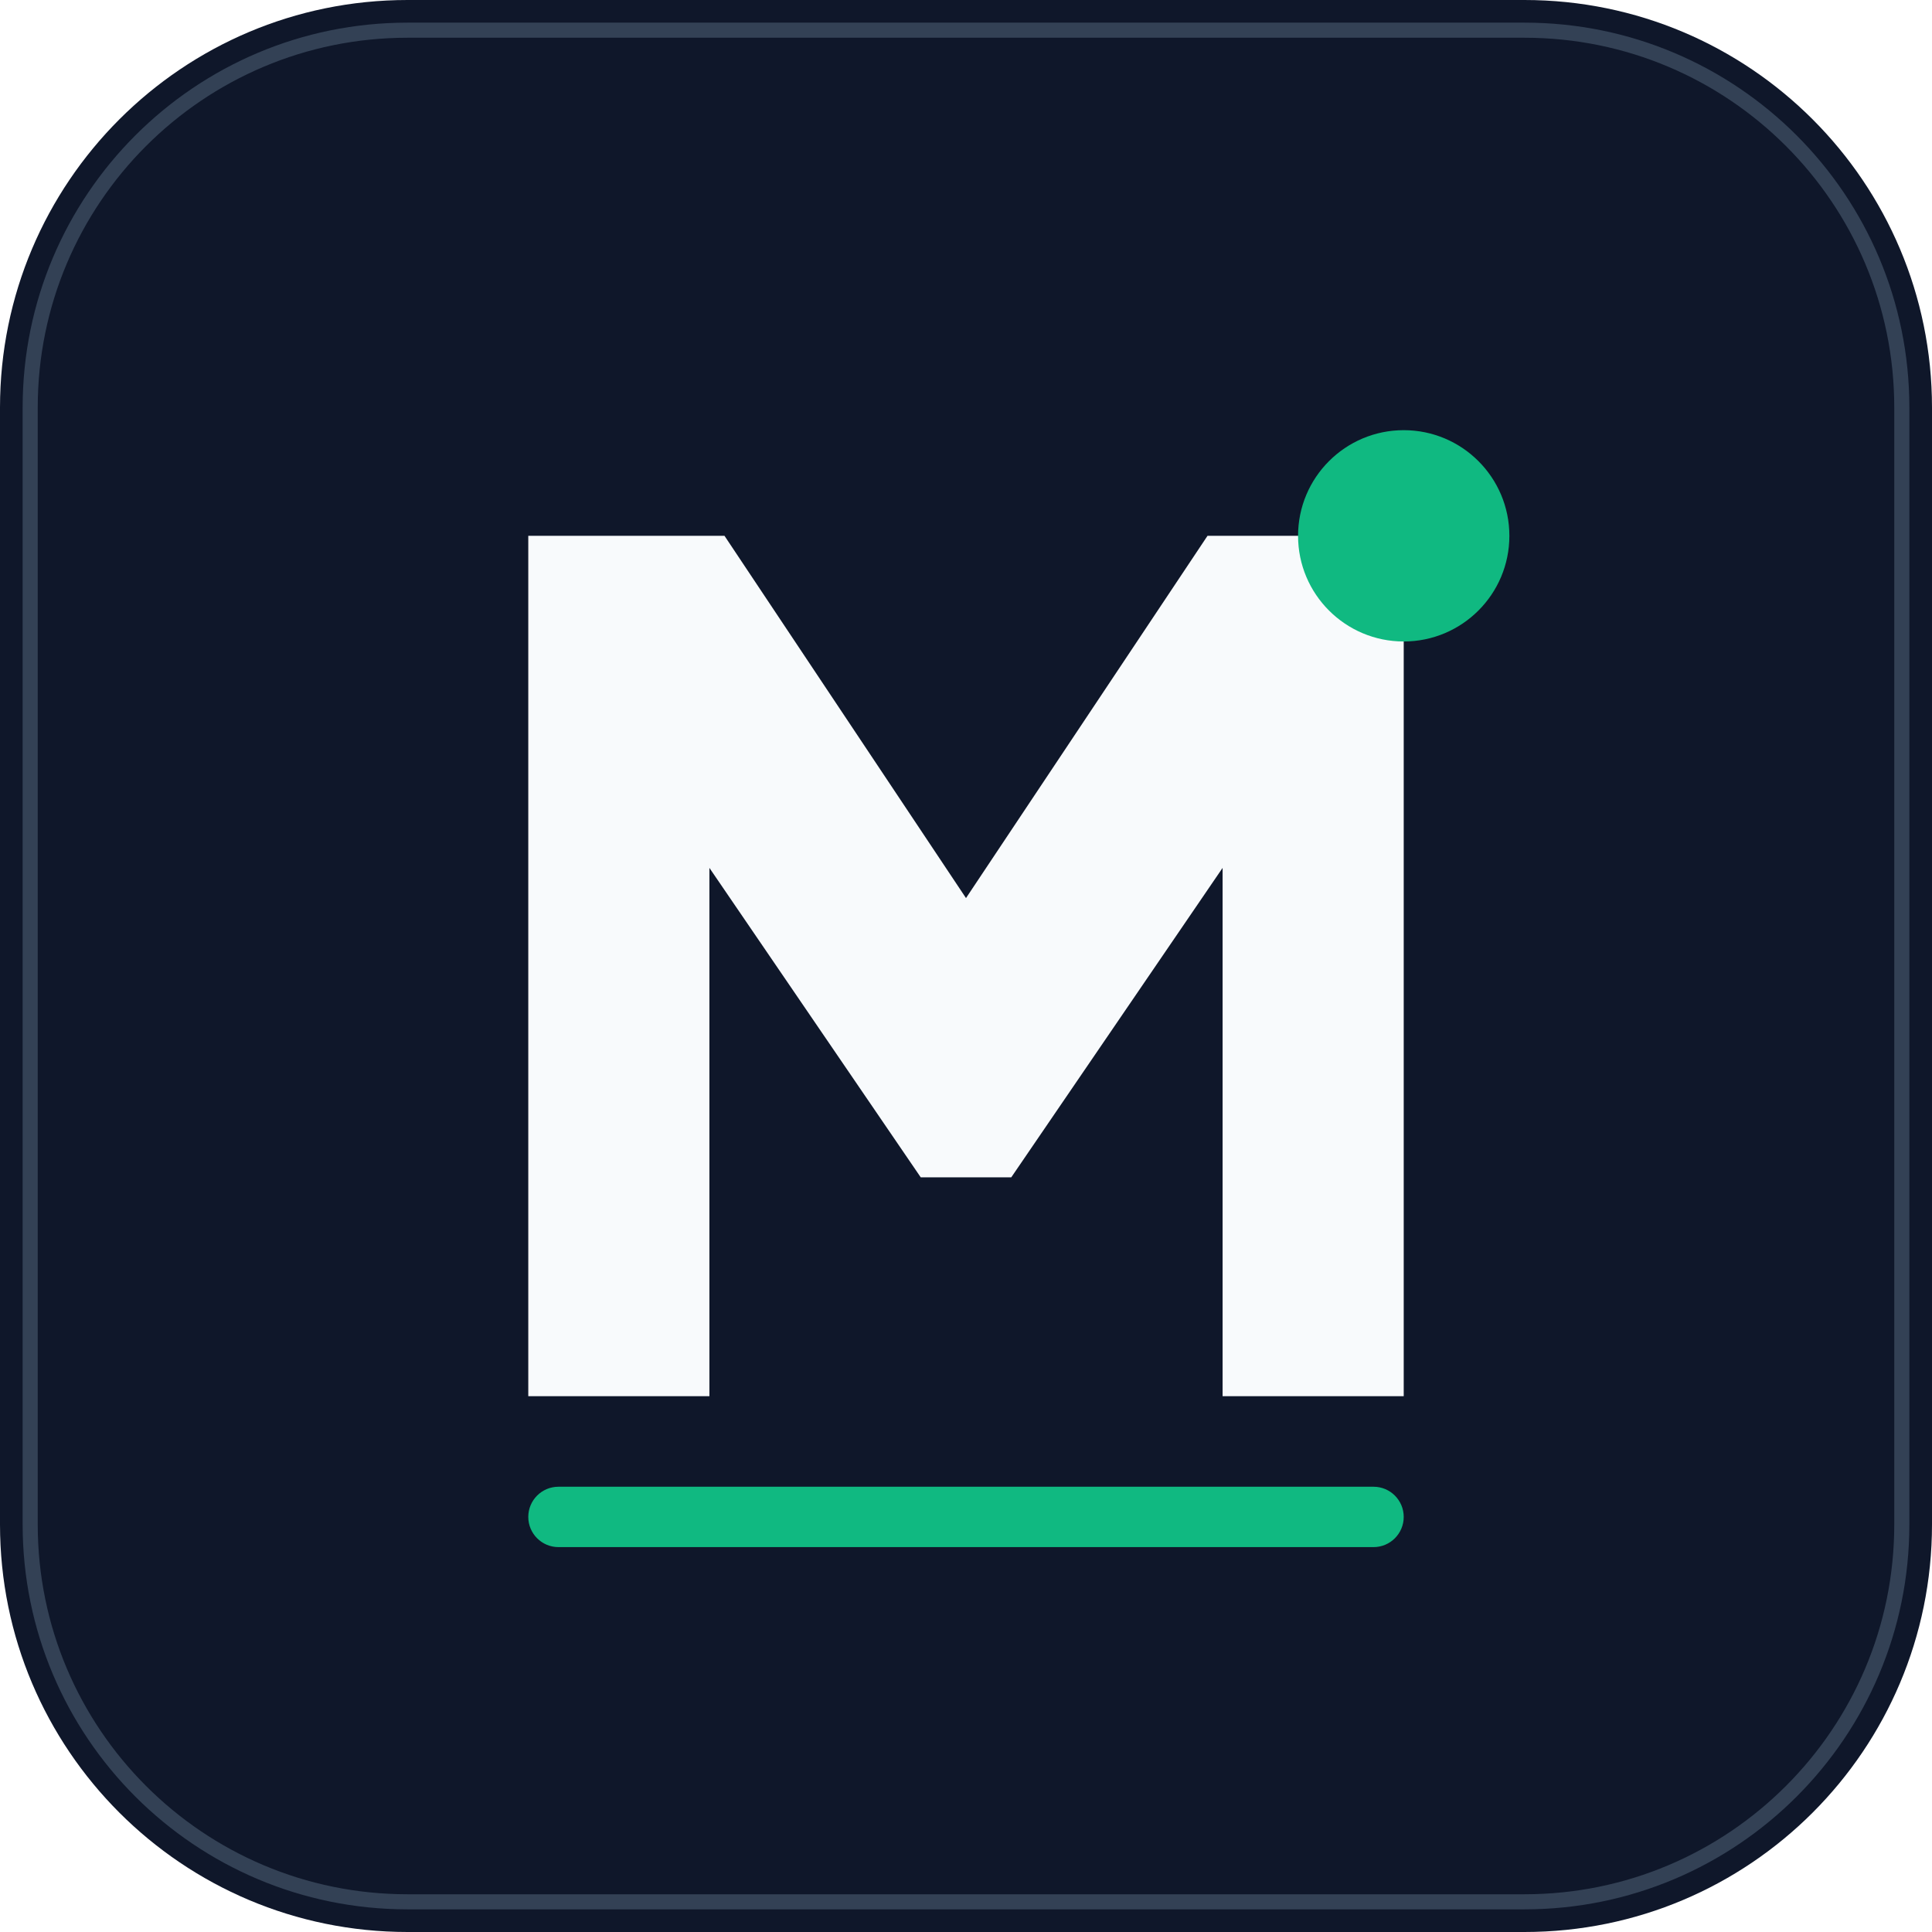
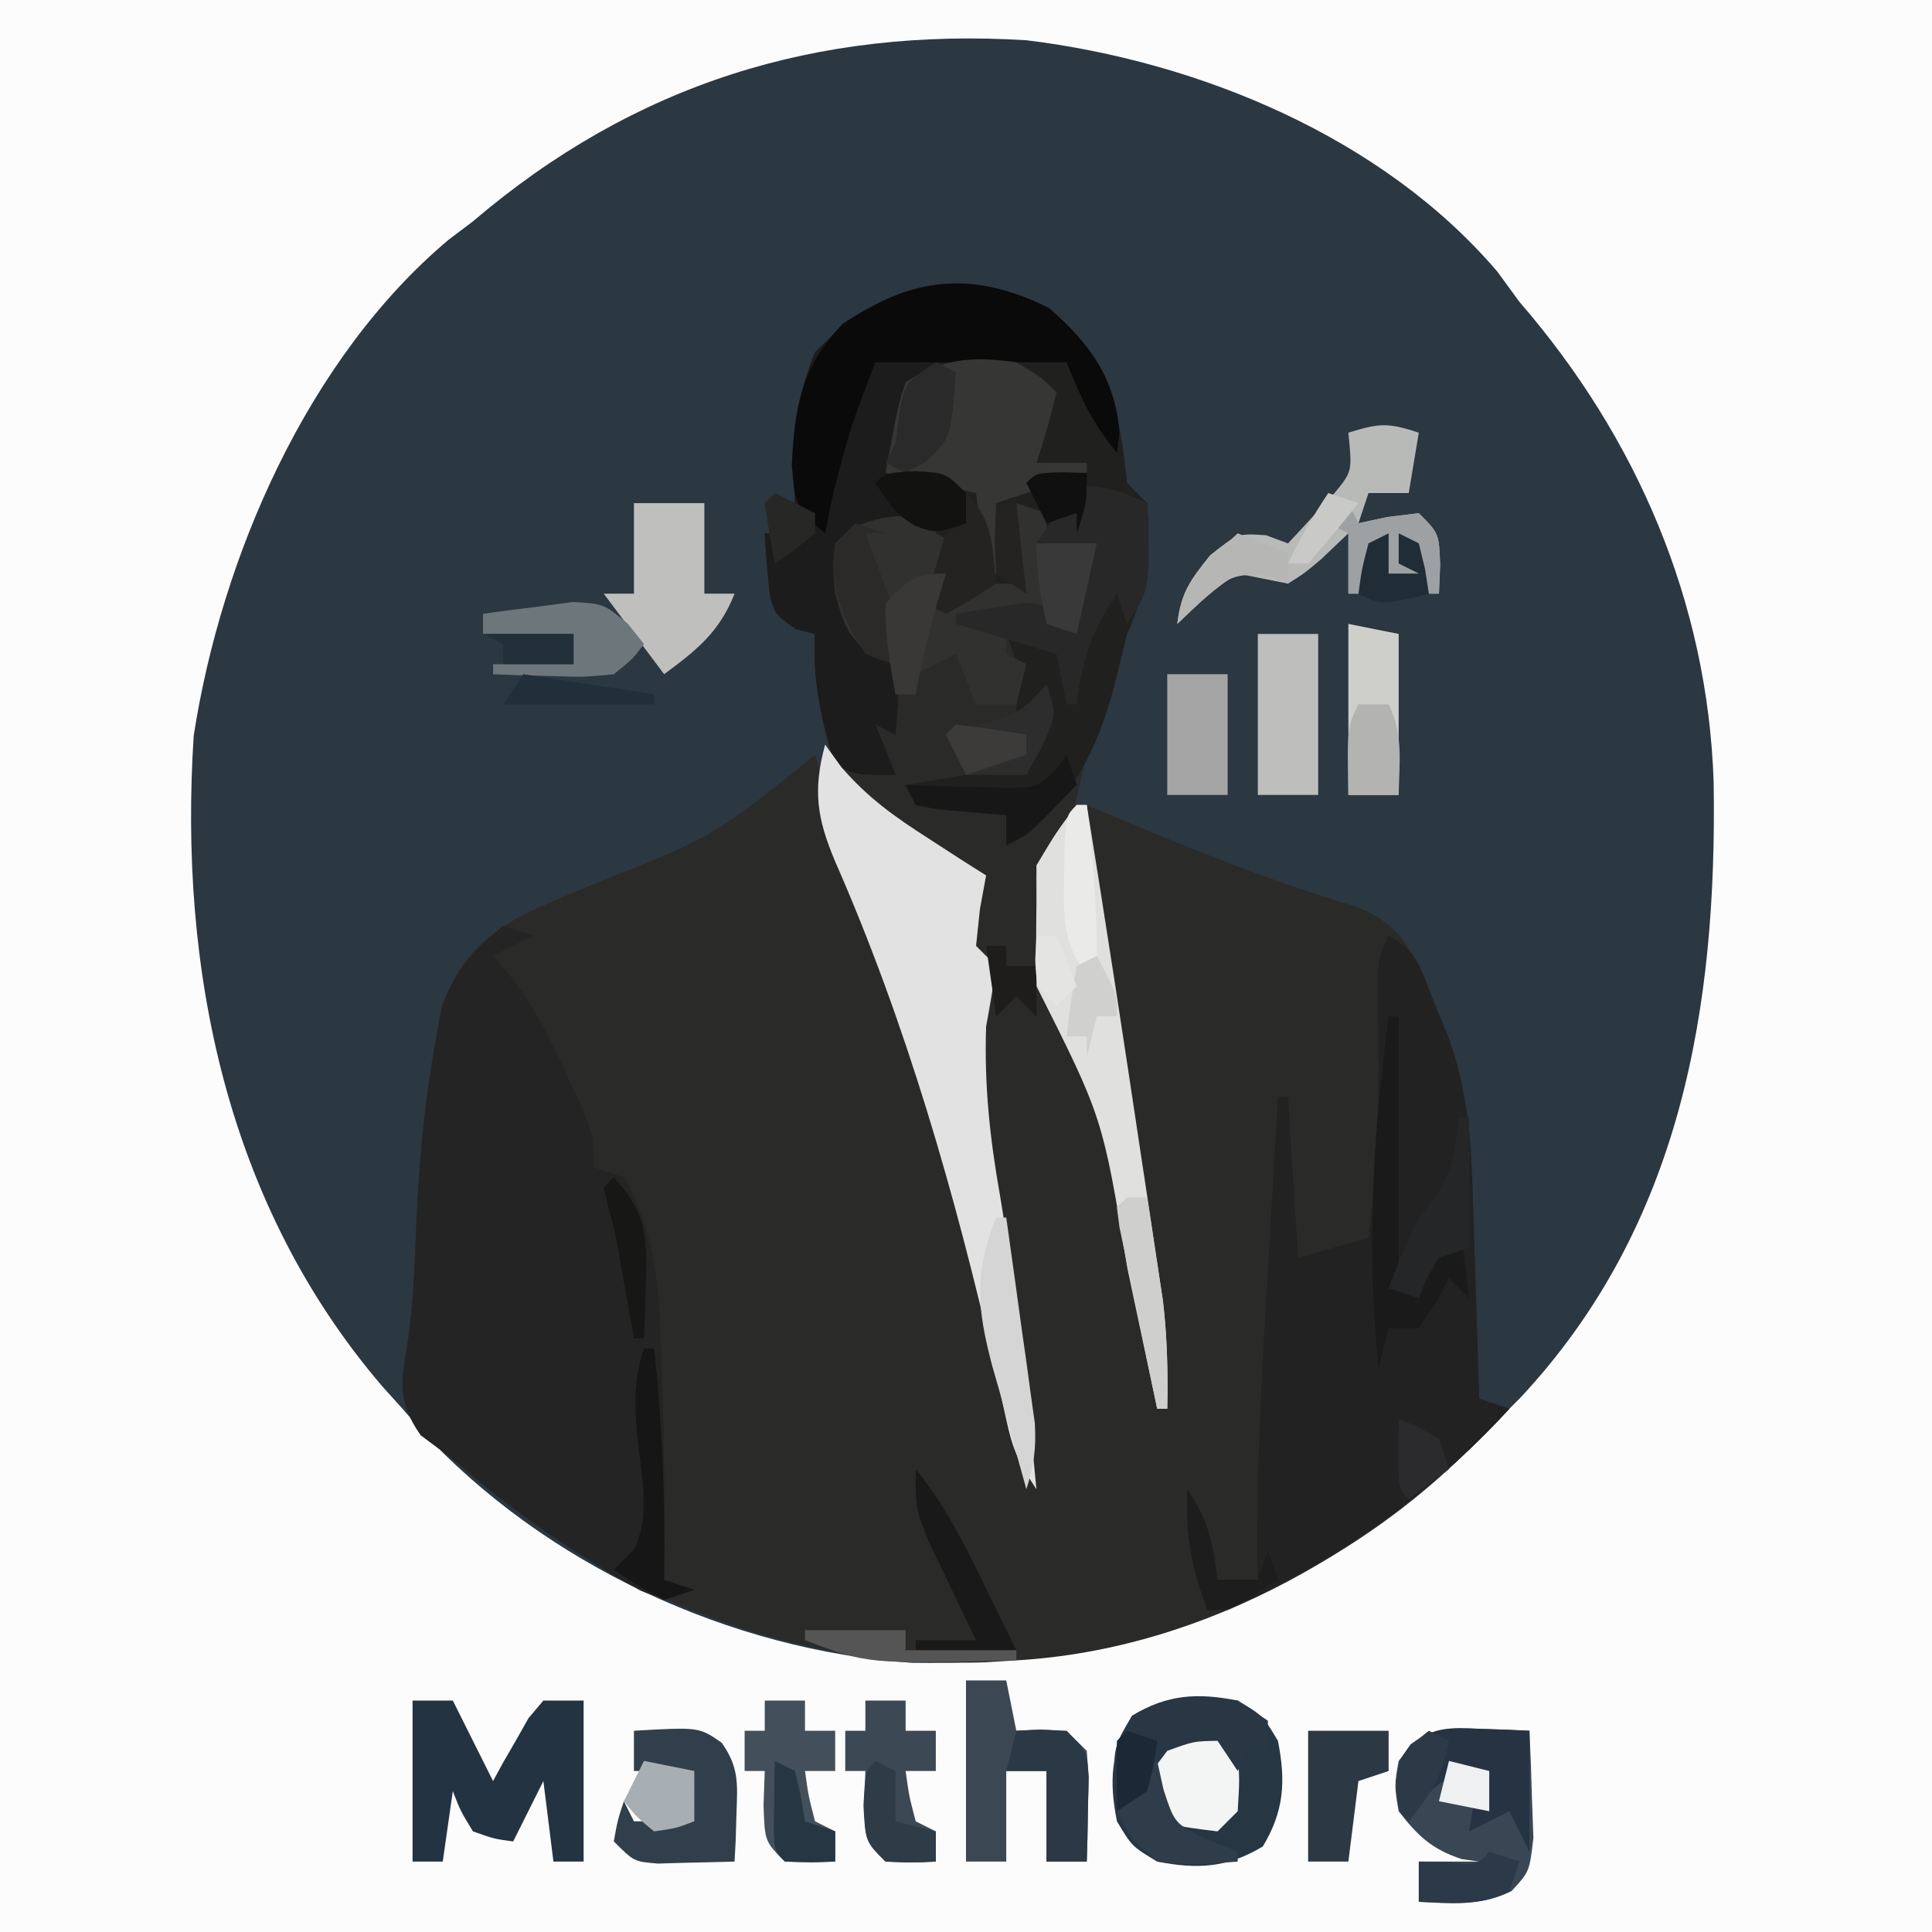
- <svg xmlns="http://www.w3.org/2000/svg" viewBox="0 0 512 512" width="512" height="512">
-   <rect width="512" height="512" rx="108" fill="#0f172a" />
-   <rect x="8" y="8" width="496" height="496" rx="100" fill="none" stroke="#334155" stroke-width="4" />
-   <path d="M140 370V142h52l64 96 64-96h52v228h-48V230l-56 82h-24l-56-82v140z" fill="#f8fafc" />
-   <circle cx="372" cy="142" r="28" fill="#10b981" />
-   <rect x="140" y="394" width="232" height="16" rx="8" fill="#10b981" />
+ <svg xmlns="http://www.w3.org/2000/svg" version="1.1" width="192" height="192">
+   <path d="M0 0 C63.36 0 126.72 0 192 0 C192 63.36 192 126.72 192 192 C128.64 192 65.28 192 0 192 C0 128.64 0 65.28 0 0 Z " fill="#2B3741" transform="translate(0,0)" />
+   <path d="M0 0 C63.36 0 126.72 0 192 0 C192 63.36 192 126.72 192 192 C128.64 192 65.28 192 0 192 C0 128.64 0 65.28 0 0 Z M47 22 C46.19 22.61 45.39 23.22 44.55 23.85 C30.56 35.63 21.99 55.38 19.25 73.12 C17.75 96.34 22.51 119.7 37.99 137.77 C38.98 138.87 38.98 138.87 40 140 C40.59 140.68 41.18 141.37 41.79 142.07 C54.15 155.49 72.56 164 90.62 165.25 C110.77 165.6 130.19 159.13 144.89 145.12 C146.28 143.76 147.64 142.38 149 141 C149.68 140.32 150.36 139.64 151.06 138.94 C167.07 121.83 170.66 100.13 170.3 77.7 C169.7 59.83 162.67 43.48 151 30 C150.28 29.01 149.56 28.02 148.81 27 C137.38 13.59 119.06 6.08 102 4 C81.16 2.72 63.03 8.32 47 22 Z " fill="#FCFCFC" transform="translate(0,0)" />
+   <path d="M0 0 C5.97 5.16 6.99 9.91 7.75 17.38 C8.74 18.37 8.74 18.37 9.75 19.38 C10.08 24.45 9.84 27.73 7.75 32.38 C7.4 33.72 7.07 35.08 6.75 36.44 C6.05 39.35 5.09 41.69 3.75 44.38 C3.42 45.7 3.11 47.04 2.81 48.38 C2.2 51.07 1.82 52.29 0.06 54.5 C-1.57 56.4 -1.57 56.4 -0.94 59.31 C-0.71 60.32 -0.48 61.33 -0.25 62.38 C-0.29 63.22 -0.33 64.07 -0.38 64.94 C-0.44 67.48 -0.44 67.48 1.17 69.69 C2.79 72.44 3.49 74.65 4.19 77.75 C5.36 82.73 6.61 87.68 7.94 92.62 C8.12 93.29 8.3 93.96 8.48 94.65 C8.9 96.23 9.33 97.8 9.75 99.38 C9.75 93.81 8.66 88.31 7.88 82.81 C7.61 80.96 7.61 80.96 7.35 79.06 C6.58 73.68 5.78 68.35 4.62 63.04 C3.64 58.41 3.6 54.1 3.75 49.38 C4.84 49.83 5.93 50.29 7.05 50.77 C14.76 53.99 22.4 57.08 30.43 59.45 C34.13 60.92 35.35 62.56 37.1 66.12 C37.52 67.15 37.94 68.18 38.38 69.25 C38.8 70.28 39.23 71.31 39.66 72.37 C41.43 77.27 41.9 81.79 42.07 86.99 C42.11 88.24 42.15 89.48 42.19 90.77 C42.23 92.06 42.27 93.35 42.31 94.69 C42.36 96 42.4 97.31 42.44 98.67 C42.55 101.9 42.65 105.14 42.75 108.38 C44.24 108.87 44.24 108.87 45.75 109.38 C33.2 123.04 15.64 133.28 -3.25 134.38 C-4.26 134.44 -5.26 134.5 -6.3 134.57 C-26.24 135.25 -44.5 127.6 -59.25 114.38 C-60.3 113.59 -61.35 112.81 -62.44 112 C-64.86 108.5 -64.36 106.66 -63.7 102.56 C-63.25 99.36 -63.08 96.24 -62.96 93 C-62.71 86.29 -62.2 79.68 -61 73.06 C-60.79 71.89 -60.58 70.72 -60.36 69.51 C-58.77 65.03 -56.48 62.59 -52.29 60.3 C-50.03 59.24 -47.75 58.26 -45.44 57.31 C-33.26 52.49 -33.26 52.49 -23.25 44.38 C-23.03 45.13 -22.81 45.88 -22.59 46.66 C-20.8 52.64 -18.86 58.44 -16.56 64.25 C-13.32 72.54 -10.9 81.08 -8.44 89.62 C-8.24 90.32 -8.04 91.02 -7.83 91.74 C-4.31 103.99 -4.31 103.99 -3.25 108.38 C-3.73 104.67 -4.21 100.96 -4.69 97.25 C-4.82 96.2 -4.96 95.16 -5.1 94.08 C-5.62 90 -6.16 85.94 -6.84 81.88 C-7.61 77.19 -7.51 72.73 -6.62 68.06 C-5.92 65.16 -5.92 65.16 -8.25 62.38 C-7.38 59.19 -7.38 59.19 -6.25 56.38 C-6.98 56.11 -7.71 55.84 -8.46 55.56 C-13.79 53.29 -18.86 50.17 -21.5 44.87 C-22.82 40.61 -23.37 36.84 -23.25 32.38 C-23.89 32.21 -24.53 32.05 -25.19 31.88 C-27.25 30.38 -27.25 30.38 -27.74 28.46 C-27.98 26.44 -28.12 24.41 -28.25 22.38 C-26.58 22.38 -24.92 22.38 -23.25 22.38 C-23.91 21.39 -24.57 20.39 -25.25 19.38 C-25.61 13.97 -25.35 9.45 -23.25 4.38 C-16.29 -2.75 -8.84 -4.42 0 0 Z " fill="#2A2A29" transform="translate(104.25,30.625)" />
+   <path d="M0 0 C5.97 5.16 6.99 9.91 7.75 17.38 C8.41 18.03 9.07 18.7 9.75 19.38 C10.08 24.45 9.84 27.73 7.75 32.38 C7.44 33.65 7.13 34.93 6.81 36.25 C5.18 42.93 3.02 47.78 -2.25 52.38 C-3.24 52.87 -3.24 52.87 -4.25 53.38 C-4.25 52.38 -4.25 51.4 -4.25 50.38 C-4.89 50.33 -5.53 50.28 -6.18 50.23 C-7.01 50.15 -7.84 50.08 -8.69 50 C-9.51 49.93 -10.33 49.86 -11.18 49.79 C-12.21 49.58 -12.21 49.58 -13.25 49.38 C-13.58 48.72 -13.91 48.06 -14.25 47.38 C-10.29 46.72 -6.33 46.06 -2.25 45.38 C-1.59 43.06 -0.93 40.75 -0.25 38.38 C-1.24 39.03 -2.23 39.69 -3.25 40.38 C-3.23 39.61 -3.21 38.85 -3.19 38.06 C-3.12 35.27 -3.12 35.27 -4.25 32.38 C-5.9 32.05 -7.55 31.72 -9.25 31.38 C-9.25 31.05 -9.25 30.72 -9.25 30.38 C-7.82 30.13 -6.38 29.9 -4.94 29.69 C-3.74 29.5 -3.74 29.5 -2.51 29.3 C-0.25 29.38 -0.25 29.38 2.75 32.38 C3.41 29.41 4.07 26.44 4.75 23.38 C2.77 23.38 0.79 23.38 -1.25 23.38 C-1.25 22.39 -1.25 21.39 -1.25 20.38 C-1.91 20.05 -2.57 19.72 -3.25 19.38 C-2.92 22.34 -2.59 25.31 -2.25 28.38 C-3.24 28.05 -4.23 27.72 -5.25 27.38 C-6.93 28.36 -8.59 29.36 -10.25 30.38 C-10.91 30.05 -11.57 29.72 -12.25 29.38 C-11.59 27.39 -10.93 25.41 -10.25 23.38 C-11.91 22.12 -11.91 22.12 -14.25 21.38 C-17.46 22.17 -17.46 22.17 -20.25 23.38 C-20.12 29 -20.12 29 -17.19 33.44 C-15.25 35.38 -15.25 35.38 -15 39.12 C-15.12 40.73 -15.12 40.73 -15.25 42.38 C-15.91 42.05 -16.57 41.72 -17.25 41.38 C-16.59 43.03 -15.93 44.67 -15.25 46.38 C-19.25 46.38 -19.25 46.38 -21.25 45.38 C-22.58 40.93 -23.54 37.04 -23.25 32.38 C-23.89 32.21 -24.53 32.05 -25.19 31.88 C-27.25 30.38 -27.25 30.38 -27.74 28.46 C-27.98 26.44 -28.12 24.41 -28.25 22.38 C-26.58 22.38 -24.92 22.38 -23.25 22.38 C-23.91 21.39 -24.57 20.39 -25.25 19.38 C-25.61 13.97 -25.35 9.45 -23.25 4.38 C-16.29 -2.75 -8.84 -4.42 0 0 Z " fill="#20201F" transform="translate(104.25,30.625)" />
+   <path d="M0 0 C0.99 0.33 1.98 0.66 3 1 C1.02 1.99 1.02 1.99 -1 3 C-0.41 3.69 0.19 4.38 0.8 5.09 C3.12 8.15 4.66 11.13 6.25 14.62 C6.77 15.75 7.29 16.88 7.83 18.04 C9 21 9 21 9 24 C9.99 24.33 10.98 24.66 12 25 C15.17 30.65 15.53 35.8 15.69 42.19 C15.74 43.57 15.74 43.57 15.79 44.99 C16.01 51.66 16.12 58.33 16 65 C17.48 65.5 17.48 65.5 19 66 C16 67 16 67 13.65 66.07 C6.85 62.3 0.9 58.05 -5 53 C-6.05 52.22 -7.1 51.43 -8.19 50.62 C-10.61 47.12 -10.11 45.28 -9.45 41.19 C-9 37.98 -8.83 34.86 -8.71 31.63 C-8.46 24.92 -7.95 18.3 -6.75 11.69 C-6.54 10.52 -6.33 9.34 -6.11 8.14 C-4.79 4.41 -2.96 2.57 0 0 Z " fill="#242424" transform="translate(50,92)" />
+   <path d="M0 0 C2.99 1.5 3.32 3.7 4.56 6.75 C5 7.8 5.43 8.84 5.88 9.92 C7.67 14.85 8.15 19.38 8.32 24.61 C8.36 25.86 8.4 27.11 8.44 28.39 C8.48 29.69 8.52 30.98 8.56 32.31 C8.61 33.63 8.65 34.94 8.69 36.29 C8.8 39.53 8.9 42.76 9 46 C10.49 46.5 10.49 46.5 12 47 C3.89 55.83 -5.11 62.05 -16 67 C-16.66 67 -17.32 67 -18 67 C-19.59 62.82 -20.21 59.47 -20 55 C-17.87 58.19 -17.5 60.27 -17 64 C-15.68 64 -14.36 64 -13 64 C-13.01 63.35 -13.02 62.7 -13.04 62.03 C-13.13 52.41 -12.57 42.85 -12 33.25 C-11.9 31.57 -11.81 29.89 -11.71 28.21 C-11.48 24.14 -11.24 20.07 -11 16 C-10.67 16 -10.34 16 -10 16 C-9.67 21.28 -9.34 26.56 -9 32 C-6.69 31.34 -4.38 30.68 -2 30 C-1.05 22.65 -0.92 15.47 -1.04 8.07 C-1.1 2.2 -1.1 2.2 0 0 Z " fill="#222222" transform="translate(138,93)" />
+   <path d="M0 0 C3.98 3.44 6.54 6.89 7 12.31 C6.92 12.99 6.84 13.67 6.75 14.38 C4.42 11.51 3.06 8.82 1.75 5.38 C-0.17 5.32 -2.08 5.28 -4 5.25 C-5.07 5.23 -6.13 5.2 -7.23 5.18 C-10.17 5.37 -11.77 5.85 -14.25 7.38 C-14.23 8.51 -14.21 9.64 -14.19 10.81 C-14.25 14.38 -14.25 14.38 -15.25 15.38 C-14.28 15.62 -13.31 15.87 -12.31 16.12 C-11.3 16.54 -10.29 16.95 -9.25 17.38 C-8.38 19.5 -8.38 19.5 -8.25 21.38 C-11.25 22.38 -11.25 22.38 -15.25 22.38 C-16.92 22.68 -18.59 23.01 -20.25 23.38 C-20.12 29 -20.12 29 -17.19 33.44 C-15.25 35.38 -15.25 35.38 -15 39.12 C-15.12 40.73 -15.12 40.73 -15.25 42.38 C-15.91 42.05 -16.57 41.72 -17.25 41.38 C-16.59 43.03 -15.93 44.67 -15.25 46.38 C-19.25 46.38 -19.25 46.38 -21.25 45.38 C-22.58 40.93 -23.54 37.04 -23.25 32.38 C-23.89 32.21 -24.53 32.05 -25.19 31.88 C-27.25 30.38 -27.25 30.38 -27.74 28.46 C-27.98 26.44 -28.12 24.41 -28.25 22.38 C-26.58 22.38 -24.92 22.38 -23.25 22.38 C-23.91 21.39 -24.57 20.39 -25.25 19.38 C-25.61 13.97 -25.35 9.45 -23.25 4.38 C-16.29 -2.75 -8.84 -4.42 0 0 Z " fill="#1C1C1C" transform="translate(104.25,30.625)" />
+   <path d="M0 0 C0.53 0.74 1.06 1.47 1.61 2.23 C4.24 5.27 6.87 7.15 10.25 9.31 C11.33 10.01 12.41 10.71 13.52 11.43 C14.34 11.95 15.16 12.46 16 13 C15.69 14.67 15.69 14.67 15.38 16.38 C15.25 17.57 15.13 18.77 15 20 C15.66 20.66 16.32 21.32 17 22 C16.71 24.01 16.37 26.01 16 28 C15.8 33.8 16.37 39.11 17.38 44.81 C19 54.51 20.07 64.22 21 74 C19.2 71.29 18.64 70.06 17.99 67.03 C17.81 66.22 17.64 65.42 17.45 64.59 C17.26 63.72 17.07 62.84 16.88 61.94 C12.96 44.81 8.07 27.71 0.99 11.6 C-0.82 7.31 -1.23 4.52 0 0 Z " fill="#E1E2E1" transform="translate(82,74)" />
+   <path d="M0 0 C0.99 0.33 1.98 0.66 3 1 C3 1.66 3 2.32 3 3 C5.47 3.49 5.47 3.49 8 4 C7.34 6.97 6.68 9.94 6 13 C4.68 12.34 3.36 11.68 2 11 C-0.69 11.3 -0.69 11.3 -3 12 C-2.34 12.33 -1.68 12.66 -1 13 C-1 13.66 -1 14.32 -1 15 C-0.34 15.33 0.32 15.66 1 16 C0.67 17.32 0.34 18.64 0 20 C-1.32 20 -2.64 20 -4 20 C-4.66 18.35 -5.32 16.7 -6 15 C-7.98 15.99 -7.98 15.99 -10 17 C-10 17.66 -10 18.32 -10 19 C-10.66 19 -11.32 19 -12 19 C-12 18.01 -12 17.02 -12 16 C-12.62 15.77 -13.24 15.55 -13.88 15.31 C-16.69 13.57 -17.12 12.16 -18 9 C-18.25 6.31 -18.25 6.31 -18 4 C-14.99 0.99 -12.18 1.4 -8 1 C-8 1.66 -8 2.32 -8 3 C-7.34 3.33 -6.68 3.66 -6 4 C-6.66 5.98 -7.32 7.96 -8 10 C-7.24 9.67 -6.47 9.34 -5.69 9 C-3 8 -3 8 0 8 C0 5.36 0 2.72 0 0 Z " fill="#313130" transform="translate(101,50)" />
+   <path d="M0 0 C2.5 1.5 2.5 1.5 4 4 C4.79 8.02 4.62 10.96 2.5 14.5 C-1.04 16.62 -3.98 16.79 -8 16 C-10.5 14.5 -10.5 14.5 -12 12 C-12.79 7.98 -12.62 5.04 -10.5 1.5 C-6.96 -0.62 -4.02 -0.79 0 0 Z " fill="#273643" transform="translate(123,169)" />
+   <path d="M0 0 C3.98 3.44 6.54 6.89 7 12.31 C6.92 12.99 6.84 13.67 6.75 14.38 C4.28 11.34 3.28 9.19 1.75 5.38 C-4.52 5.38 -10.79 5.38 -17.25 5.38 C-19.74 11.86 -19.74 11.86 -21.44 18.38 C-21.6 19.14 -21.75 19.9 -21.92 20.69 C-22.03 21.24 -22.14 21.8 -22.25 22.38 C-25.06 19.97 -25.23 19.59 -25.56 15.62 C-25.3 9.92 -24.61 5.77 -20.5 1.56 C-13.48 -3.16 -7.53 -3.77 0 0 Z " fill="#0A0A0A" transform="translate(104.25,30.625)" />
+   <path d="M0 0 C0.33 0 0.66 0 1 0 C2.86 11.47 4.62 22.96 6.34 34.46 C6.57 35.98 6.8 37.5 7.03 39.02 C7.36 41.2 7.69 43.37 8.01 45.55 C8.3 47.45 8.3 47.45 8.59 49.39 C9 52.96 9.07 56.41 9 60 C8.67 60 8.34 60 8 60 C7.86 59.36 7.73 58.71 7.59 58.05 C6.96 55.07 6.32 52.1 5.69 49.12 C5.47 48.11 5.26 47.1 5.04 46.05 C2.59 31.08 2.59 31.08 -4 18 C-4.04 15.32 -4.04 12.67 -4 10 C-4 8.68 -4 7.36 -4 6 C-2.06 2.75 -2.06 2.75 0 0 Z " fill="#E0E0DF" transform="translate(107,80)" />
+   <path d="M0 0 C2.5 1.5 2.5 1.5 4 3 C3.42 5.39 2.78 7.67 2 10 C3.65 10 5.3 10 7 10 C7 10.33 7 10.66 7 11 C4 12 1 13 -2 14 C-2 16.31 -2 18.62 -2 21 C-2.33 21 -2.66 21 -3 21 C-3.33 18.36 -3.66 15.72 -4 13 C-8.45 12.01 -8.45 12.01 -13 11 C-11.73 4.16 -11.73 4.16 -11 2 C-7.32 -0.45 -4.28 -0.59 0 0 Z " fill="#363634" transform="translate(101,36)" />
+   <path d="M0 0 C0.9 0.03 1.8 0.05 2.73 0.08 C3.76 0.13 3.76 0.13 4.81 0.19 C4.92 2.46 5 4.73 5.06 7 C5.11 8.26 5.16 9.53 5.2 10.83 C4.81 14.19 4.81 14.19 3.03 16.12 C-0.09 17.62 -2.78 17.38 -6.19 17.19 C-6.19 15.87 -6.19 14.55 -6.19 13.19 C-4.21 13.19 -2.23 13.19 -0.19 13.19 C-1.05 13.06 -1.05 13.06 -1.94 12.94 C-4.92 11.94 -6.26 10.66 -8.19 8.19 C-8.62 5.62 -8.62 5.62 -8.19 3.19 C-5.8 -0.07 -3.91 -0.15 0 0 Z " fill="#394654" transform="translate(147.1875,171.8125)" />
+   <path d="M0 0 C1.32 0 2.64 0 4 0 C5.32 2.64 6.64 5.28 8 8 C8.31 7.42 8.63 6.84 8.95 6.25 C9.6 5.14 9.6 5.14 10.25 4 C10.67 3.26 11.09 2.51 11.52 1.75 C12.01 1.17 12.5 0.59 13 0 C14.32 0 15.64 0 17 0 C17 5.28 17 10.56 17 16 C16.01 16 15.02 16 14 16 C13.67 13.36 13.34 10.72 13 8 C12.01 9.98 11.02 11.96 10 14 C8.12 13.75 8.12 13.75 6 13 C4.75 10.94 4.75 10.94 4 9 C3.67 11.31 3.34 13.62 3 16 C2.01 16 1.02 16 0 16 C0 10.72 0 5.44 0 0 Z " fill="#243341" transform="translate(41,169)" />
+   <path d="M0 0 C1.32 0 2.64 0 4 0 C4.33 1.65 4.66 3.3 5 5 C5.78 4.96 6.57 4.92 7.38 4.88 C10 5 10 5 12 7 C12.2 9.6 12.2 9.6 12.12 12.62 C12.11 13.63 12.09 14.63 12.07 15.66 C12.04 16.82 12.04 16.82 12 18 C10.68 18 9.36 18 8 18 C8 15.03 8 12.06 8 9 C6.68 9 5.36 9 4 9 C4 11.97 4 14.94 4 18 C2.68 18 1.36 18 0 18 C0 12.06 0 6.12 0 0 Z " fill="#3B4854" transform="translate(96,167)" />
+   <path d="M0 0 C-0.33 1.98 -0.66 3.96 -1 6 C-2.32 6 -3.64 6 -5 6 C-5.33 6.99 -5.66 7.98 -6 9 C-5.05 8.79 -4.1 8.59 -3.12 8.38 C-2.09 8.25 -1.06 8.13 0 8 C2 10 2 10 2.12 13.12 C2.08 14.07 2.04 15.02 2 16 C1.67 16 1.34 16 1 16 C0.88 15.2 0.75 14.39 0.62 13.56 C0.42 12.72 0.21 11.87 0 11 C-0.66 10.67 -1.32 10.34 -2 10 C-2 10.99 -2 11.98 -2 13 C-1.34 13.33 -0.68 13.66 0 14 C-0.99 14 -1.98 14 -3 14 C-3 12.68 -3 11.36 -3 10 C-3.99 10.5 -3.99 10.5 -5 11 C-5.66 13.53 -5.66 13.53 -6 16 C-6.33 16 -6.66 16 -7 16 C-7 14.02 -7 12.04 -7 10 C-7.89 10.85 -8.77 11.69 -9.69 12.56 C-11.36 13.97 -11.36 13.97 -13 15 C-14.67 14.67 -16.33 14.33 -18 14 C-20.3 15.44 -22.02 17.11 -24 19 C-23.66 15.91 -22.74 14.68 -20.75 12.19 C-18 10 -18 10 -15.19 10.19 C-14.47 10.46 -13.74 10.72 -13 11 C-11.99 9.93 -10.99 8.84 -10 7.75 C-9.44 7.15 -8.89 6.54 -8.31 5.92 C-6.62 3.84 -6.62 3.84 -7 0 C-3.99 -0.93 -3.13 -1.04 0 0 Z " fill="#B8BAB8" transform="translate(141,43)" />
+   <path d="M0 0 C2.31 0 4.62 0 7 0 C7 2.97 7 5.94 7 9 C7.99 9 8.98 9 10 9 C8.51 12.8 6.24 14.61 3 17 C1.02 14.36 -0.96 11.72 -3 9 C-2.01 9 -1.02 9 0 9 C0 6.03 0 3.06 0 0 Z " fill="#BFC0BE" transform="translate(63,50)" />
+   <path d="M0 0 C0.29 8.57 0.29 8.57 -2 12 C-2.33 11.01 -2.66 10.02 -3 9 C-5.48 12.66 -6.49 15.61 -7 20 C-7.33 20 -7.66 20 -8 20 C-8.33 18.35 -8.66 16.7 -9 15 C-12.3 14.01 -15.6 13.02 -19 12 C-19 11.67 -19 11.34 -19 11 C-17.57 10.75 -16.13 10.53 -14.69 10.31 C-13.89 10.18 -13.09 10.06 -12.26 9.93 C-10 10 -10 10 -7 13 C-6.34 10.03 -5.68 7.06 -5 4 C-6.98 4 -8.96 4 -11 4 C-9 1 -9 1 -6 0 C-7.32 -0.33 -8.64 -0.66 -10 -1 C-5.95 -2.16 -3.78 -1.84 0 0 Z " fill="#272827" transform="translate(114,50)" />
+   <path d="M0 0 C6.47 -0.37 6.47 -0.37 8.72 1.19 C10.44 3.63 10.3 5.23 10.19 8.19 C10.16 9.09 10.13 9.99 10.11 10.92 C10.07 11.61 10.04 12.29 10 13 C8.38 13.05 6.75 13.09 5.12 13.12 C4.22 13.15 3.32 13.17 2.38 13.2 C0 13 0 13 -2 11 C-1.62 8.88 -1.62 8.88 -1 7 C-0.67 7.66 -0.34 8.32 0 9 C1.65 9 3.3 9 5 9 C5.33 8.34 5.66 7.68 6 7 C4.35 7 2.7 7 1 7 C1 6.67 1 6.34 1 6 C2.65 6 4.3 6 6 6 C5.67 5.34 5.34 4.68 5 4 C3.35 4 1.7 4 0 4 C0 2.68 0 1.36 0 0 Z " fill="#303F4B" transform="translate(63,172)" />
+   <path d="M0 0 C1.98 0 3.96 0 6 0 C6 5.28 6 10.56 6 16 C4.02 16 2.04 16 0 16 C0 10.72 0 5.44 0 0 Z " fill="#BEBEBC" transform="translate(125,63)" />
+   <path d="M0 0 C1.32 0 2.64 0 4 0 C4 0.99 4 1.98 4 3 C4.99 3 5.98 3 7 3 C7 4.32 7 5.64 7 7 C6.01 7 5.02 7 4 7 C4.34 9.47 4.34 9.47 5 12 C5.66 12.33 6.32 12.66 7 13 C7 13.99 7 14.98 7 16 C4.62 16.12 4.62 16.12 2 16 C0 14 0 14 -0.12 10.38 C-0.08 9.26 -0.04 8.15 0 7 C-0.66 7 -1.32 7 -2 7 C-2 5.68 -2 4.36 -2 3 C-1.34 3 -0.68 3 0 3 C0 2.01 0 1.02 0 0 Z " fill="#43505C" transform="translate(76,169)" />
+   <path d="M0 0 C1.32 0 2.64 0 4 0 C4 0.99 4 1.98 4 3 C4.99 3 5.98 3 7 3 C7 4.32 7 5.64 7 7 C6.01 7 5.02 7 4 7 C4.34 9.47 4.34 9.47 5 12 C5.66 12.33 6.32 12.66 7 13 C7 13.99 7 14.98 7 16 C4.62 16.12 4.62 16.12 2 16 C0 14 0 14 -0.12 10.38 C-0.08 9.26 -0.04 8.15 0 7 C-0.66 7 -1.32 7 -2 7 C-2 5.68 -2 4.36 -2 3 C-1.34 3 -0.68 3 0 3 C0 2.01 0 1.02 0 0 Z " fill="#3C4954" transform="translate(86,169)" />
+   <path d="M0 0 C2.47 0.49 2.47 0.49 5 1 C5 6.28 5 11.56 5 17 C3.35 17 1.7 17 0 17 C0 11.39 0 5.78 0 0 Z " fill="#CECECB" transform="translate(134,62)" />
+   <path d="M0 0 C2.38 0.09 2.38 0.09 4.81 0.19 C4.81 4.15 4.81 8.11 4.81 12.19 C4.15 10.87 3.49 9.55 2.81 8.19 C0.83 9.18 0.83 9.18 -1.19 10.19 C-0.86 8.21 -0.53 6.23 -0.19 4.19 C-3.07 4.59 -4.01 4.98 -5.94 7.25 C-6.35 7.89 -6.76 8.53 -7.19 9.19 C-8.19 8.19 -8.19 8.19 -8.44 5.81 C-8.19 3.19 -8.19 3.19 -7 1.54 C-4.56 -0.28 -3 -0.12 0 0 Z " fill="#253342" transform="translate(147.1875,171.8125)" />
+   <path d="M0 0 C0.33 0 0.66 0 1 0 C1 9 1 18 1 27 C1.66 27.33 2.32 27.66 3 28 C3.29 27.24 3.58 26.47 3.88 25.69 C5 23 5 23 7 20 C7.33 22.64 7.66 25.28 8 28 C7.34 27.34 6.68 26.68 6 26 C5.57 26.83 5.13 27.65 4.69 28.5 C3.85 29.74 3.85 29.74 3 31 C2.01 31 1.02 31 0 31 C-0.33 32.32 -0.66 33.64 -1 35 C-2.22 23.03 -1.57 11.9 0 0 Z " fill="#1B1A1A" transform="translate(138,101)" />
+   <path d="M0 0 C1.98 0 3.96 0 6 0 C6 3.96 6 7.92 6 12 C4.02 12 2.04 12 0 12 C0 8.04 0 4.08 0 0 Z " fill="#A4A5A4" transform="translate(116,67)" />
+   <path d="M0 0 C2.64 0 5.28 0 8 0 C8 1.32 8 2.64 8 4 C7.01 4.33 6.02 4.66 5 5 C4.67 7.64 4.34 10.28 4 13 C2.68 13 1.36 13 0 13 C0 8.71 0 4.42 0 0 Z " fill="#2C3945" transform="translate(130,172)" />
+   <path d="M0 0 C4.56 0.56 4.56 0.56 6 2 C6.19 4.94 6.19 4.94 6 8 C5.34 8.66 4.68 9.32 4 10 C-0.56 9.44 -0.56 9.44 -2 8 C-2.19 5.06 -2.19 5.06 -2 2 C-1.34 1.34 -0.68 0.68 0 0 Z " fill="#F3F4F4" transform="translate(117,172)" />
+   <path d="M0 0 C0.99 0.66 1.98 1.32 3 2 C3 2.99 3 3.98 3 5 C2.34 5 1.68 5 1 5 C0.67 5.66 0.34 6.32 0 7 C-0.66 6.01 -1.32 5.02 -2 4 C-4.37 4.04 -4.37 4.04 -7 5 C-9.26 7.98 -9.26 7.98 -11 11 C-11.33 11 -11.66 11 -12 11 C-12.48 4.78 -12.48 4.78 -10.5 1.56 C-6.78 -0.76 -4.36 -0.42 0 0 Z " fill="#293744" transform="translate(123,169)" />
+   <path d="M0 0 C2.38 -0.12 2.38 -0.12 5 0 C7 2 7 2 7.2 4.6 C7.17 5.6 7.15 6.6 7.12 7.62 C7.11 8.63 7.09 9.63 7.07 10.66 C7.04 11.82 7.04 11.82 7 13 C5.68 13 4.36 13 3 13 C3 10.03 3 7.06 3 4 C1.68 4 0.36 4 -1 4 C-0.67 2.68 -0.34 1.36 0 0 Z " fill="#2B3946" transform="translate(101,172)" />
+   <path d="M0 0 C0.53 0.67 1.06 1.33 1.61 2.02 C0.5 3.5 0.5 3.5 -1.39 5.02 C-4.31 5.31 -4.31 5.31 -7.58 5.2 C-8.66 5.18 -9.75 5.15 -10.87 5.12 C-11.7 5.09 -12.53 5.05 -13.39 5.02 C-13.39 4.69 -13.39 4.36 -13.39 4.02 C-10.75 4.02 -8.11 4.02 -5.39 4.02 C-5.39 3.03 -5.39 2.04 -5.39 1.02 C-8.36 1.02 -11.33 1.02 -14.39 1.02 C-14.39 0.36 -14.39 -0.3 -14.39 -0.98 C-12.48 -1.26 -10.56 -1.5 -8.64 -1.73 C-7.57 -1.87 -6.51 -2.01 -5.41 -2.16 C-2.39 -1.98 -2.39 -1.98 0 0 Z " fill="#6D767B" transform="translate(62.39062,61.98438)" />
+   <path d="M0 0 C2.76 2.76 2.58 5.21 3 9 C0.62 10.56 0.62 10.56 -2 12 C-2.66 11.67 -3.32 11.34 -4 11 C-3.4 8.65 -2.73 6.31 -2 4 C-1.34 3.67 -0.68 3.34 0 3 C0 2.01 0 1.02 0 0 Z M3 1 C3.66 1 4.32 1 5 1 C5.33 3.97 5.66 6.94 6 10 C5.01 9.34 4.02 8.68 3 8 C2.81 4.38 2.81 4.38 3 1 Z " fill="#242322" transform="translate(96,49)" />
+   <path d="M0 0 C0.99 0.33 1.98 0.66 3 1 C2.34 1 1.68 1 1 1 C1.29 1.77 1.58 2.54 1.88 3.34 C2.43 4.84 2.43 4.84 3 6.38 C3.56 7.87 3.56 7.87 4.12 9.4 C5 12 5 12 5 14 C3.19 13.88 3.19 13.88 1 13 C-1.34 9.32 -2.61 6.37 -2 2 C-1.34 1.34 -0.68 0.68 0 0 Z " fill="#2B2A29" transform="translate(85,52)" />
+   <path d="M0 0 C2.83 3.45 4.75 7.26 6.69 11.25 C7.01 11.9 7.33 12.55 7.66 13.22 C8.44 14.81 9.22 16.41 10 18 C6.7 18 3.4 18 0 18 C0 17.67 0 17.34 0 17 C1.98 17 3.96 17 6 17 C5.57 16.11 5.13 15.22 4.69 14.3 C3.85 12.54 3.85 12.54 3 10.75 C2.44 9.59 1.89 8.43 1.31 7.23 C0 4 0 4 0 0 Z " fill="#181918" transform="translate(91,146)" />
+   <path d="M0 0 C1 3 1 3 -0.44 6.19 C-1.21 7.58 -1.21 7.58 -2 9 C-3.98 9 -5.96 9 -8 9 C-8.66 7.68 -9.32 6.36 -10 5 C-7 4 -7 4 -5 3.62 C-2.64 2.89 -1.6 1.84 0 0 Z " fill="#2E2D2D" transform="translate(104,68)" />
+   <path d="M0 0 C0.33 0.99 0.66 1.98 1 3 C-3.75 7.88 -3.75 7.88 -6 9 C-6 8.01 -6 7.02 -6 6 C-6.64 5.95 -7.28 5.9 -7.93 5.85 C-8.76 5.78 -9.59 5.7 -10.44 5.62 C-11.26 5.56 -12.08 5.49 -12.93 5.41 C-13.62 5.28 -14.3 5.14 -15 5 C-15.33 4.34 -15.66 3.68 -16 3 C-15.1 3.03 -14.19 3.07 -13.26 3.11 C-11.49 3.15 -11.49 3.15 -9.69 3.19 C-8.52 3.22 -7.34 3.26 -6.14 3.29 C-3.01 3.29 -3.01 3.29 -1.08 1.49 C-0.72 1 -0.37 0.51 0 0 Z " fill="#181717" transform="translate(106,75)" />
+   <path d="M0 0 C0.33 0 0.66 0 1 0 C1.85 7.69 2.12 15.26 2 23 C2.99 23.33 3.98 23.66 5 24 C4.01 24.33 3.02 24.66 2 25 C-0.69 23.56 -0.69 23.56 -3 22 C-2.34 21.34 -1.68 20.68 -1 20 C0.74 16.52 -0.34 12.31 -0.68 8.5 C-0.94 5.29 -1.03 3.09 0 0 Z " fill="#161616" transform="translate(64,134)" />
+   <path d="M0 0 C0.33 0 0.66 0 1 0 C1 4.29 1 8.58 1 13 C0.01 13.33 -0.98 13.66 -2 14 C-3.21 16 -3.21 16 -4 18 C-4.99 17.67 -5.98 17.34 -7 17 C-4.36 10.45 -4.36 10.45 -2.38 7.94 C-0.56 5.38 -0.35 3.07 0 0 Z " fill="#242628" transform="translate(145,111)" />
+   <path d="M0 0 C0.33 0 0.66 0 1 0 C1.53 3.75 2.05 7.5 2.56 11.25 C2.71 12.31 2.87 13.38 3.02 14.47 C3.16 15.5 3.3 16.52 3.44 17.58 C3.57 18.52 3.7 19.46 3.84 20.43 C3.99 22.91 3.75 24.66 3 27 C2.1 23.82 1.23 20.63 0.38 17.44 C0.12 16.54 -0.14 15.65 -0.4 14.72 C-1.9 9.03 -2.22 5.5 0 0 Z " fill="#D5D5D5" transform="translate(99,121)" />
+   <path d="M0 0 C0.99 0 1.98 0 3 0 C3.21 0.93 3.41 1.86 3.62 2.81 C4.74 6.26 4.74 6.26 8.12 7.88 C9.07 8.25 10.02 8.62 11 9 C11 9.33 11 9.66 11 10 C8.14 10.24 5.8 10.43 3 10 C0.44 7.81 0.44 7.81 -1 5 C-0.75 2.19 -0.75 2.19 0 0 Z " fill="#2F3D4A" transform="translate(112,175)" />
+   <path d="M0 0 C0.99 0 1.98 0 3 0 C4.48 2.96 4.06 5.74 4 9 C2.35 9 0.7 9 -1 9 C-1.12 2.25 -1.12 2.25 0 0 Z " fill="#B3B3B2" transform="translate(135,70)" />
+   <path d="M0 0 C0.66 0.33 1.32 0.66 2 1 C2 2.65 2 4.3 2 6 C3.32 6.33 4.64 6.66 6 7 C6 7.99 6 8.98 6 10 C3.62 10.12 3.62 10.12 1 10 C-1 8 -1 8 -1.19 4.44 C-1 1 -1 1 0 0 Z " fill="#2E3C48" transform="translate(87,175)" />
+   <path d="M0 0 C0.66 0 1.32 0 2 0 C2 1.32 2 2.64 2 4 C2.33 2.68 2.66 1.36 3 0 C3.99 0.33 4.98 0.66 6 1 C6 2.65 6 4.3 6 6 C1.25 7.12 1.25 7.12 -1 6 C-1.04 4.33 -1.04 2.67 -1 1 C-0.67 0.67 -0.34 0.34 0 0 Z " fill="#202C36" transform="translate(136,53)" />
+   <path d="M0 0 C1.98 0 3.96 0 6 0 C5.34 2.97 4.68 5.94 4 9 C3.01 8.67 2.02 8.34 1 8 C0.4 5.24 0 2.84 0 0 Z " fill="#3A3939" transform="translate(103,54)" />
+   <path d="M0 0 C0.33 0.66 0.66 1.32 1 2 C1.95 1.79 2.9 1.59 3.88 1.38 C5.42 1.19 5.42 1.19 7 1 C9 3 9 3 9.12 6.12 C9.08 7.07 9.04 8.02 9 9 C8.67 9 8.34 9 8 9 C7.88 8.2 7.75 7.39 7.62 6.56 C7.42 5.72 7.21 4.87 7 4 C6.34 3.67 5.68 3.34 5 3 C5 3.99 5 4.98 5 6 C5.66 6.33 6.32 6.66 7 7 C6.01 7 5.02 7 4 7 C4 5.68 4 4.36 4 3 C3.01 3.49 3.01 3.49 2 4 C1.34 6.53 1.34 6.53 1 9 C0.67 9 0.34 9 0 9 C0 7.02 0 5.04 0 3 C-0.66 2.67 -1.32 2.34 -2 2 C-1.34 1.34 -0.68 0.68 0 0 Z " fill="#9DA1A3" transform="translate(134,50)" />
+   <path d="M0 0 C0.99 0.33 1.98 0.66 3 1 C2.67 1.99 2.34 2.98 2 4 C-0.96 5.48 -3.74 5.06 -7 5 C-7 3.68 -7 2.36 -7 1 C-5.55 1.03 -5.55 1.03 -4.06 1.06 C-1.13 1.36 -1.13 1.36 0 0 Z " fill="#2B3948" transform="translate(148,184)" />
+   <path d="M0 0 C0.66 0.33 1.32 0.66 2 1 C1.51 7.52 1.51 7.52 -1.06 9.94 C-1.7 10.29 -2.34 10.64 -3 11 C-3.66 10.67 -4.32 10.34 -5 10 C-4.67 9.34 -4.34 8.68 -4 8 C-3.88 7.01 -3.75 6.02 -3.62 5 C-3 2 -3 2 0 0 Z " fill="#2B2A2A" transform="translate(93,36)" />
+   <path d="M0 0 C2.47 0.99 2.47 0.99 5 2 C5 2.99 5 3.98 5 5 C3.95 4.6 3.95 4.6 2.88 4.19 C-0.46 3.97 -0.87 4.37 -3.31 6.44 C-4.2 7.28 -5.09 8.13 -6 9 C-5.53 4.75 -3.03 2.8 0 0 Z " fill="#B6B6B5" transform="translate(123,53)" />
+   <path d="M0 0 C1.65 0.33 3.3 0.66 5 1 C5 2.65 5 4.3 5 6 C3.19 6.69 3.19 6.69 1 7 C-0.75 5.56 -0.75 5.56 -2 4 C-1.34 2.68 -0.68 1.36 0 0 Z " fill="#A8AFB4" transform="translate(64,175)" />
+   <path d="M0 0 C0.66 0 1.32 0 2 0 C2.34 2.19 2.67 4.37 3 6.56 C3.19 7.78 3.37 9 3.56 10.25 C3.99 13.88 4.08 17.36 4 21 C3.67 21 3.34 21 3 21 C2.3 17.69 1.62 14.38 0.94 11.06 C0.74 10.12 0.54 9.17 0.33 8.2 C0.15 7.3 -0.03 6.4 -0.22 5.47 C-0.4 4.64 -0.57 3.81 -0.75 2.95 C-0.83 2.31 -0.91 1.66 -1 1 C-0.67 0.67 -0.34 0.34 0 0 Z " fill="#CFCFCE" transform="translate(112,119)" />
+   <path d="M0 0 C3.3 0 6.6 0 10 0 C10 0.66 10 1.32 10 2 C13.63 2 17.26 2 21 2 C21 2.33 21 2.66 21 3 C6.22 3.37 6.22 3.37 0 1 C0 0.67 0 0.34 0 0 Z " fill="#545554" transform="translate(80,162)" />
+   <path d="M0 0 C-0.31 1.05 -0.62 2.1 -0.94 3.19 C-1.76 6.13 -2.45 9 -3 12 C-3.66 12 -4.32 12 -5 12 C-5.58 8.99 -6.05 6.07 -6 3 C-3.99 0.71 -3.04 0 0 0 Z " fill="#393837" transform="translate(94,57)" />
+   <path d="M0 0 C0.99 0.5 0.99 0.5 2 1 C2.62 3.56 2.62 3.56 3 6 C3.99 6.33 4.98 6.66 6 7 C6 7.99 6 8.98 6 10 C4.33 10.04 2.67 10.04 1 10 C0 9 0 9 -0.1 6.93 C-0.09 6.11 -0.07 5.29 -0.06 4.44 C-0.05 3.61 -0.04 2.78 -0.04 1.93 C-0.02 1.3 -0.01 0.66 0 0 Z " fill="#263643" transform="translate(77,175)" />
+   <path d="M0 0 C2.13 3.19 2.5 5.27 3 9 C4.32 9 5.64 9 7 9 C7.33 8.01 7.66 7.02 8 6 C8.33 6.99 8.66 7.98 9 9 C4.25 12 4.25 12 2 12 C0.41 7.82 -0.21 4.47 0 0 Z " fill="#1D1D1D" transform="translate(118,148)" />
+   <path d="M0 0 C3.06 0.19 3.06 0.19 5.06 2.19 C5.06 3.18 5.06 4.17 5.06 5.19 C2.06 6.19 2.06 6.19 0 5.44 C-1.94 4.19 -1.94 4.19 -3.94 1.19 C-2.94 0.19 -2.94 0.19 0 0 Z " fill="#121211" transform="translate(90.9375,46.8125)" />
+   <path d="M0 0 C0.33 0 0.66 0 1 0 C1.77 6.07 2.1 11.89 2 18 C-1.25 14.53 -1.35 11.98 -1.25 7.31 C-1.23 6.15 -1.22 4.99 -1.2 3.8 C-1 1 -1 1 0 0 Z " fill="#EAEAE9" transform="translate(107,80)" />
+   <path d="M0 0 C4.29 0.66 8.58 1.32 13 2 C13 2.33 13 2.66 13 3 C8.05 3 3.1 3 -2 3 C-1.34 2.01 -0.68 1.02 0 0 Z " fill="#212F3A" transform="translate(52,67)" />
+   <path d="M0 0 C2 3.75 2 3.75 2 6 C1.34 6 0.68 6 0 6 C-0.33 7.32 -0.66 8.64 -1 10 C-1 9.34 -1 8.68 -1 8 C-1.66 8 -2.32 8 -3 8 C-2.74 5.66 -2.41 3.32 -2 1 C-1.34 0.67 -0.68 0.34 0 0 Z " fill="#D0D0CF" transform="translate(109,95)" />
+   <path d="M0 0 C0.66 0.33 1.32 0.66 2 1 C1.4 4.36 0.15 6.38 -2 9 C-3 8 -3 8 -3.25 5.62 C-3 3 -3 3 -1.5 1.19 C-1 0.8 -0.51 0.4 0 0 Z " fill="#2C3A48" transform="translate(142,172)" />
+   <path d="M0 0 C1.94 0.81 1.94 0.81 4 2 C4.33 2.99 4.66 3.98 5 5 C3.68 5.99 2.36 6.98 1 8 C0 7 0 7 -0.06 3.44 C-0.04 2.3 -0.02 1.17 0 0 Z " fill="#2B2A2C" transform="translate(139,141)" />
+   <path d="M0 0 C3.13 3.39 3.34 5.71 3.19 10.25 C3.15 11.87 3.15 11.87 3.11 13.52 C3.07 14.34 3.04 15.16 3 16 C2.67 16 2.34 16 2 16 C1.87 15.25 1.73 14.5 1.6 13.73 C1.42 12.75 1.24 11.76 1.06 10.75 C0.89 9.78 0.71 8.8 0.54 7.8 C0.05 5.07 0.05 5.07 -0.63 2.7 C-0.75 2.14 -0.87 1.58 -1 1 C-0.67 0.67 -0.34 0.34 0 0 Z " fill="#171716" transform="translate(61,117)" />
+   <path d="M0 0 C2.34 0.29 4.67 0.62 7 1 C7 1.66 7 2.32 7 3 C5.02 3.66 3.04 4.32 1 5 C0.34 3.68 -0.32 2.36 -1 1 C-0.67 0.67 -0.34 0.34 0 0 Z " fill="#3C3B3A" transform="translate(95,72)" />
+   <path d="M0 0 C2.97 0 5.94 0 9 0 C9 0.99 9 1.98 9 3 C6.69 3 4.38 3 2 3 C2 2.34 2 1.68 2 1 C1.34 0.67 0.68 0.34 0 0 Z " fill="#22303A" transform="translate(48,63)" />
+   <path d="M0 0 C1.98 0.5 1.98 0.5 4 1 C4 2.32 4 3.64 4 5 C2.35 4.67 0.7 4.34 -1 4 C-0.67 2.68 -0.34 1.36 0 0 Z " fill="#EEF0F1" transform="translate(144,175)" />
+   <path d="M0 0 C1.21 0.03 1.21 0.03 2.44 0.06 C2.44 3.06 2.44 3.06 1.44 6.06 C1.44 5.4 1.44 4.74 1.44 4.06 C0.45 4.39 -0.54 4.72 -1.56 5.06 C-2.22 3.74 -2.88 2.42 -3.56 1.06 C-2.56 0.06 -2.56 0.06 0 0 Z " fill="#0F100F" transform="translate(105.5625,46.9375)" />
+   <path d="M0 0 C1.32 0.66 2.64 1.32 4 2 C4 2.66 4 3.32 4 4 C2 5.62 2 5.62 0 7 C-0.38 5.01 -0.71 3.01 -1 1 C-0.67 0.67 -0.34 0.34 0 0 Z " fill="#272726" transform="translate(77,49)" />
+   <path d="M0 0 C0.66 0 1.32 0 2 0 C2 0.66 2 1.32 2 2 C2.99 2 3.98 2 5 2 C5 3.65 5 5.3 5 7 C4.34 6.34 3.68 5.68 3 5 C2.34 5.66 1.68 6.32 1 7 C0.67 4.69 0.34 2.38 0 0 Z " fill="#1E1D1C" transform="translate(98,94)" />
+   <path d="M0 0 C0.99 0.33 1.98 0.66 3 1 C2.69 3.38 2.69 3.38 2 6 C0.52 6.99 0.52 6.99 -1 8 C-1.04 5.67 -1.04 3.33 -1 1 C-0.67 0.67 -0.34 0.34 0 0 Z " fill="#1B2836" transform="translate(112,172)" />
+   <path d="M0 0 C0.66 0 1.32 0 2 0 C2.66 1.65 3.32 3.3 4 5 C3.34 5.66 2.68 6.32 2 7 C0 5 0 5 -0.12 2.38 C-0.08 1.59 -0.04 0.81 0 0 Z " fill="#E4E4E3" transform="translate(103,93)" />
+   <path d="M0 0 C0.99 0.33 1.98 0.66 3 1 C1.38 3.04 -0.29 5.04 -2 7 C-2.66 7 -3.32 7 -4 7 C-2.8 4.51 -1.55 2.32 0 0 Z " fill="#C9C9C7" transform="translate(132,49)" />
</svg>
